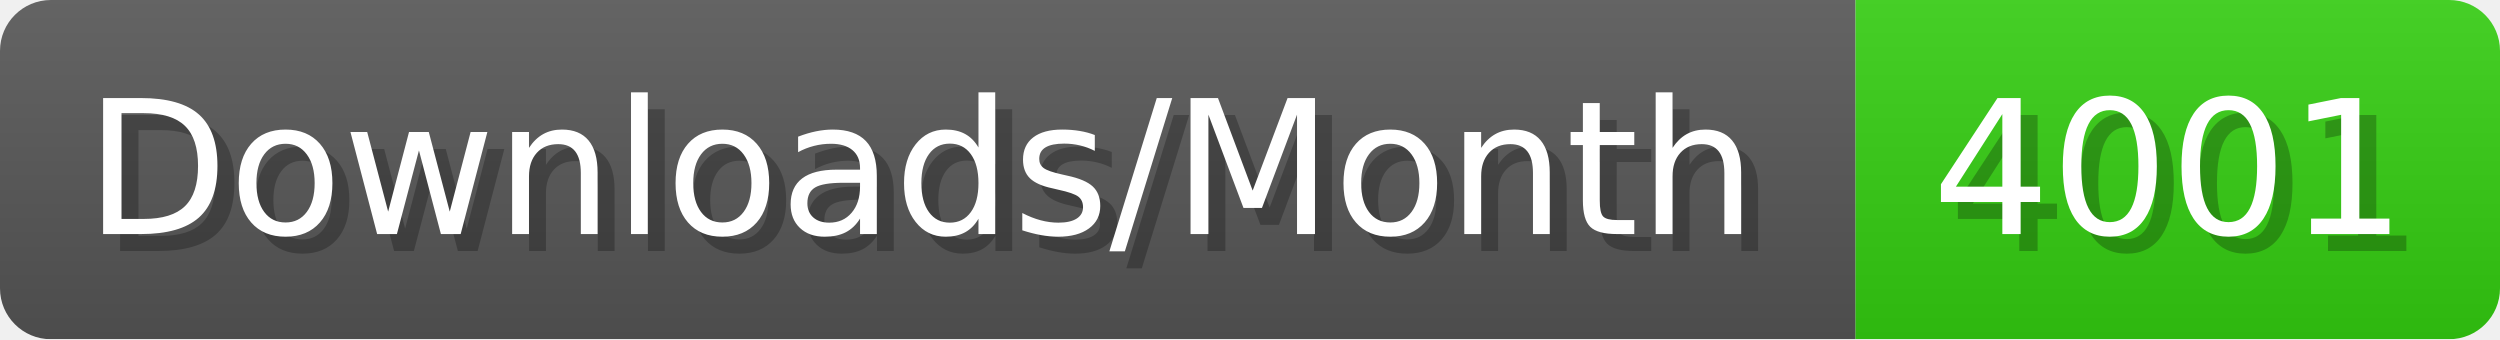
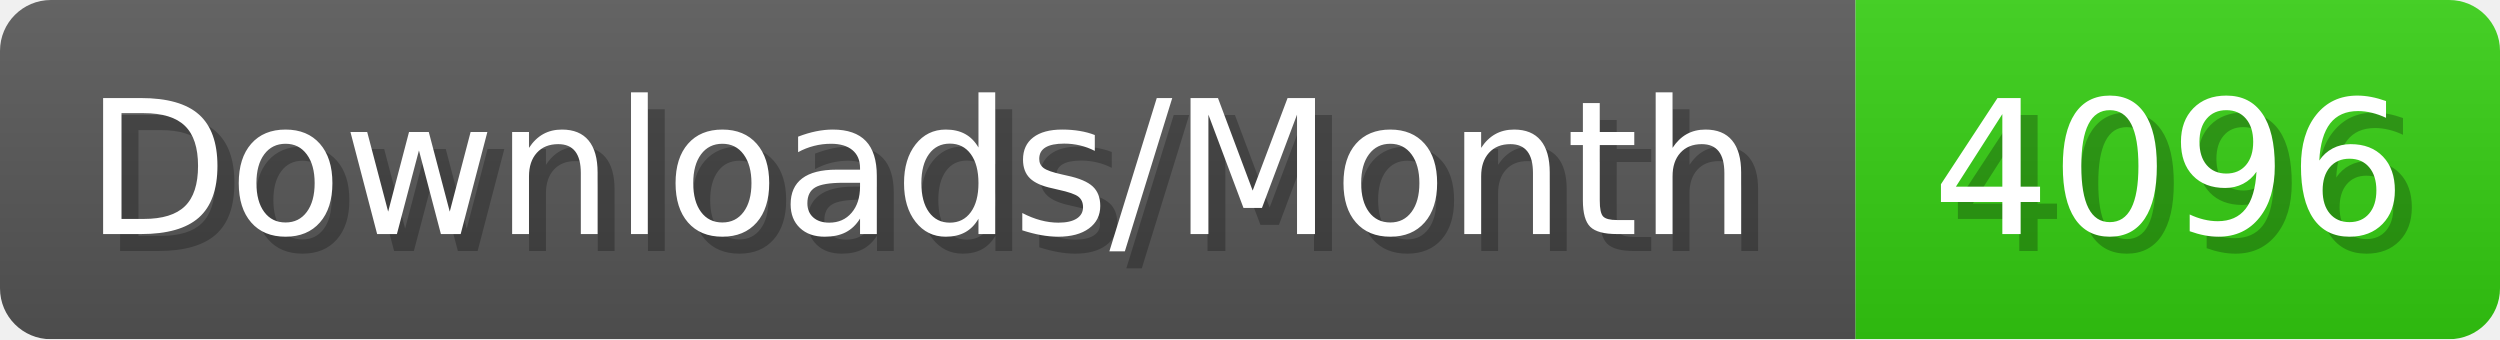
- <svg xmlns="http://www.w3.org/2000/svg" width="147.4" height="20" viewBox="0 0 1474 200" role="img" aria-label="Downloads/Month: 4001">
+ <svg xmlns="http://www.w3.org/2000/svg" width="147.4" height="20" viewBox="0 0 1474 200" role="img" aria-label="Downloads/Month: 4096">
  <linearGradient id="YlXUI" x2="0" y2="100%">
    <stop offset="0" stop-opacity=".1" stop-color="#EEE" />
    <stop offset="1" stop-opacity=".1" />
  </linearGradient>
  <mask id="JHhop">
    <rect width="1474" height="200" rx="30" fill="#FFF" />
  </mask>
  <g mask="url(#JHhop)">
    <rect width="1094" height="200" fill="#555" />
    <rect width="380" height="200" fill="#3C1" x="1094" />
    <rect width="1474" height="200" fill="url(#YlXUI)" />
  </g>
  <g aria-hidden="true" fill="#fff" text-anchor="start" font-family="Verdana,DejaVu Sans,sans-serif" font-size="110">
    <text x="60" y="148" textLength="994" fill="#000" opacity="0.25">Downloads/Month</text>
    <text x="50" y="138" textLength="994">Downloads/Month</text>
-     <text x="1149" y="148" textLength="280" fill="#000" opacity="0.25">4001</text>
-     <text x="1139" y="138" textLength="280">4001</text>
+     <text x="1149" y="148" textLength="280" fill="#000" opacity="0.25">4096</text>
+     <text x="1139" y="138" textLength="280">4096</text>
  </g>
</svg>
